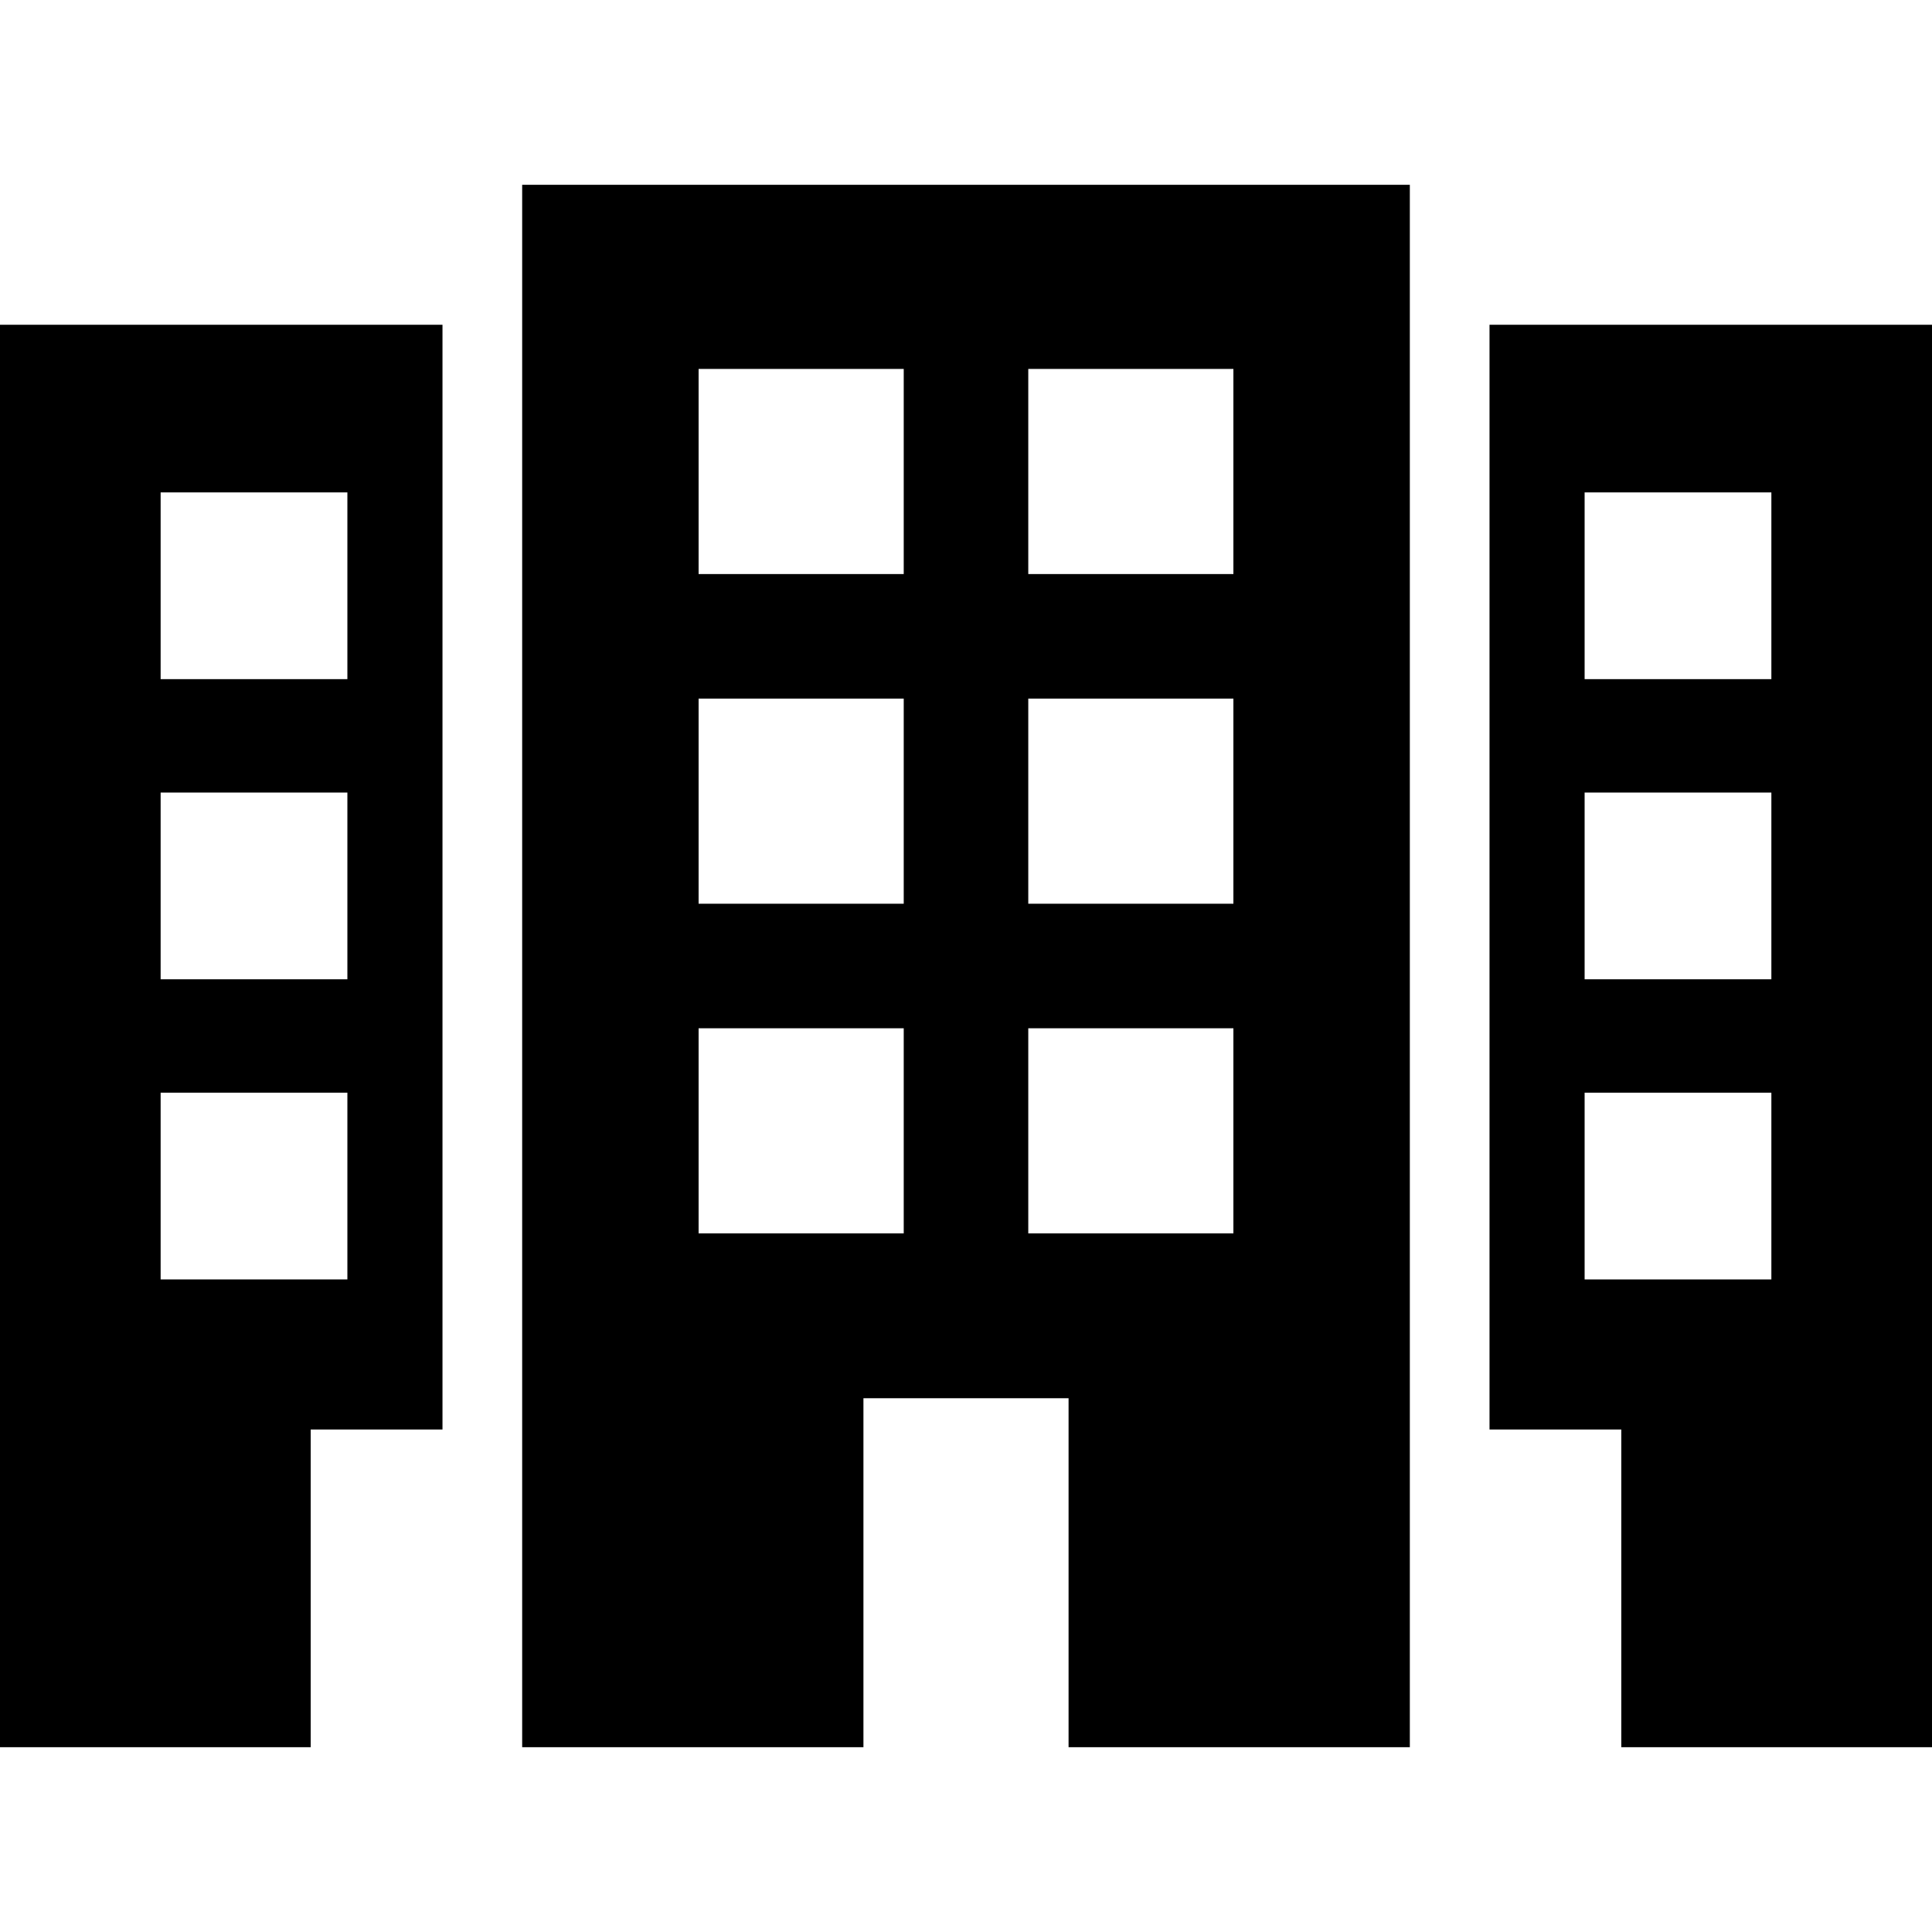
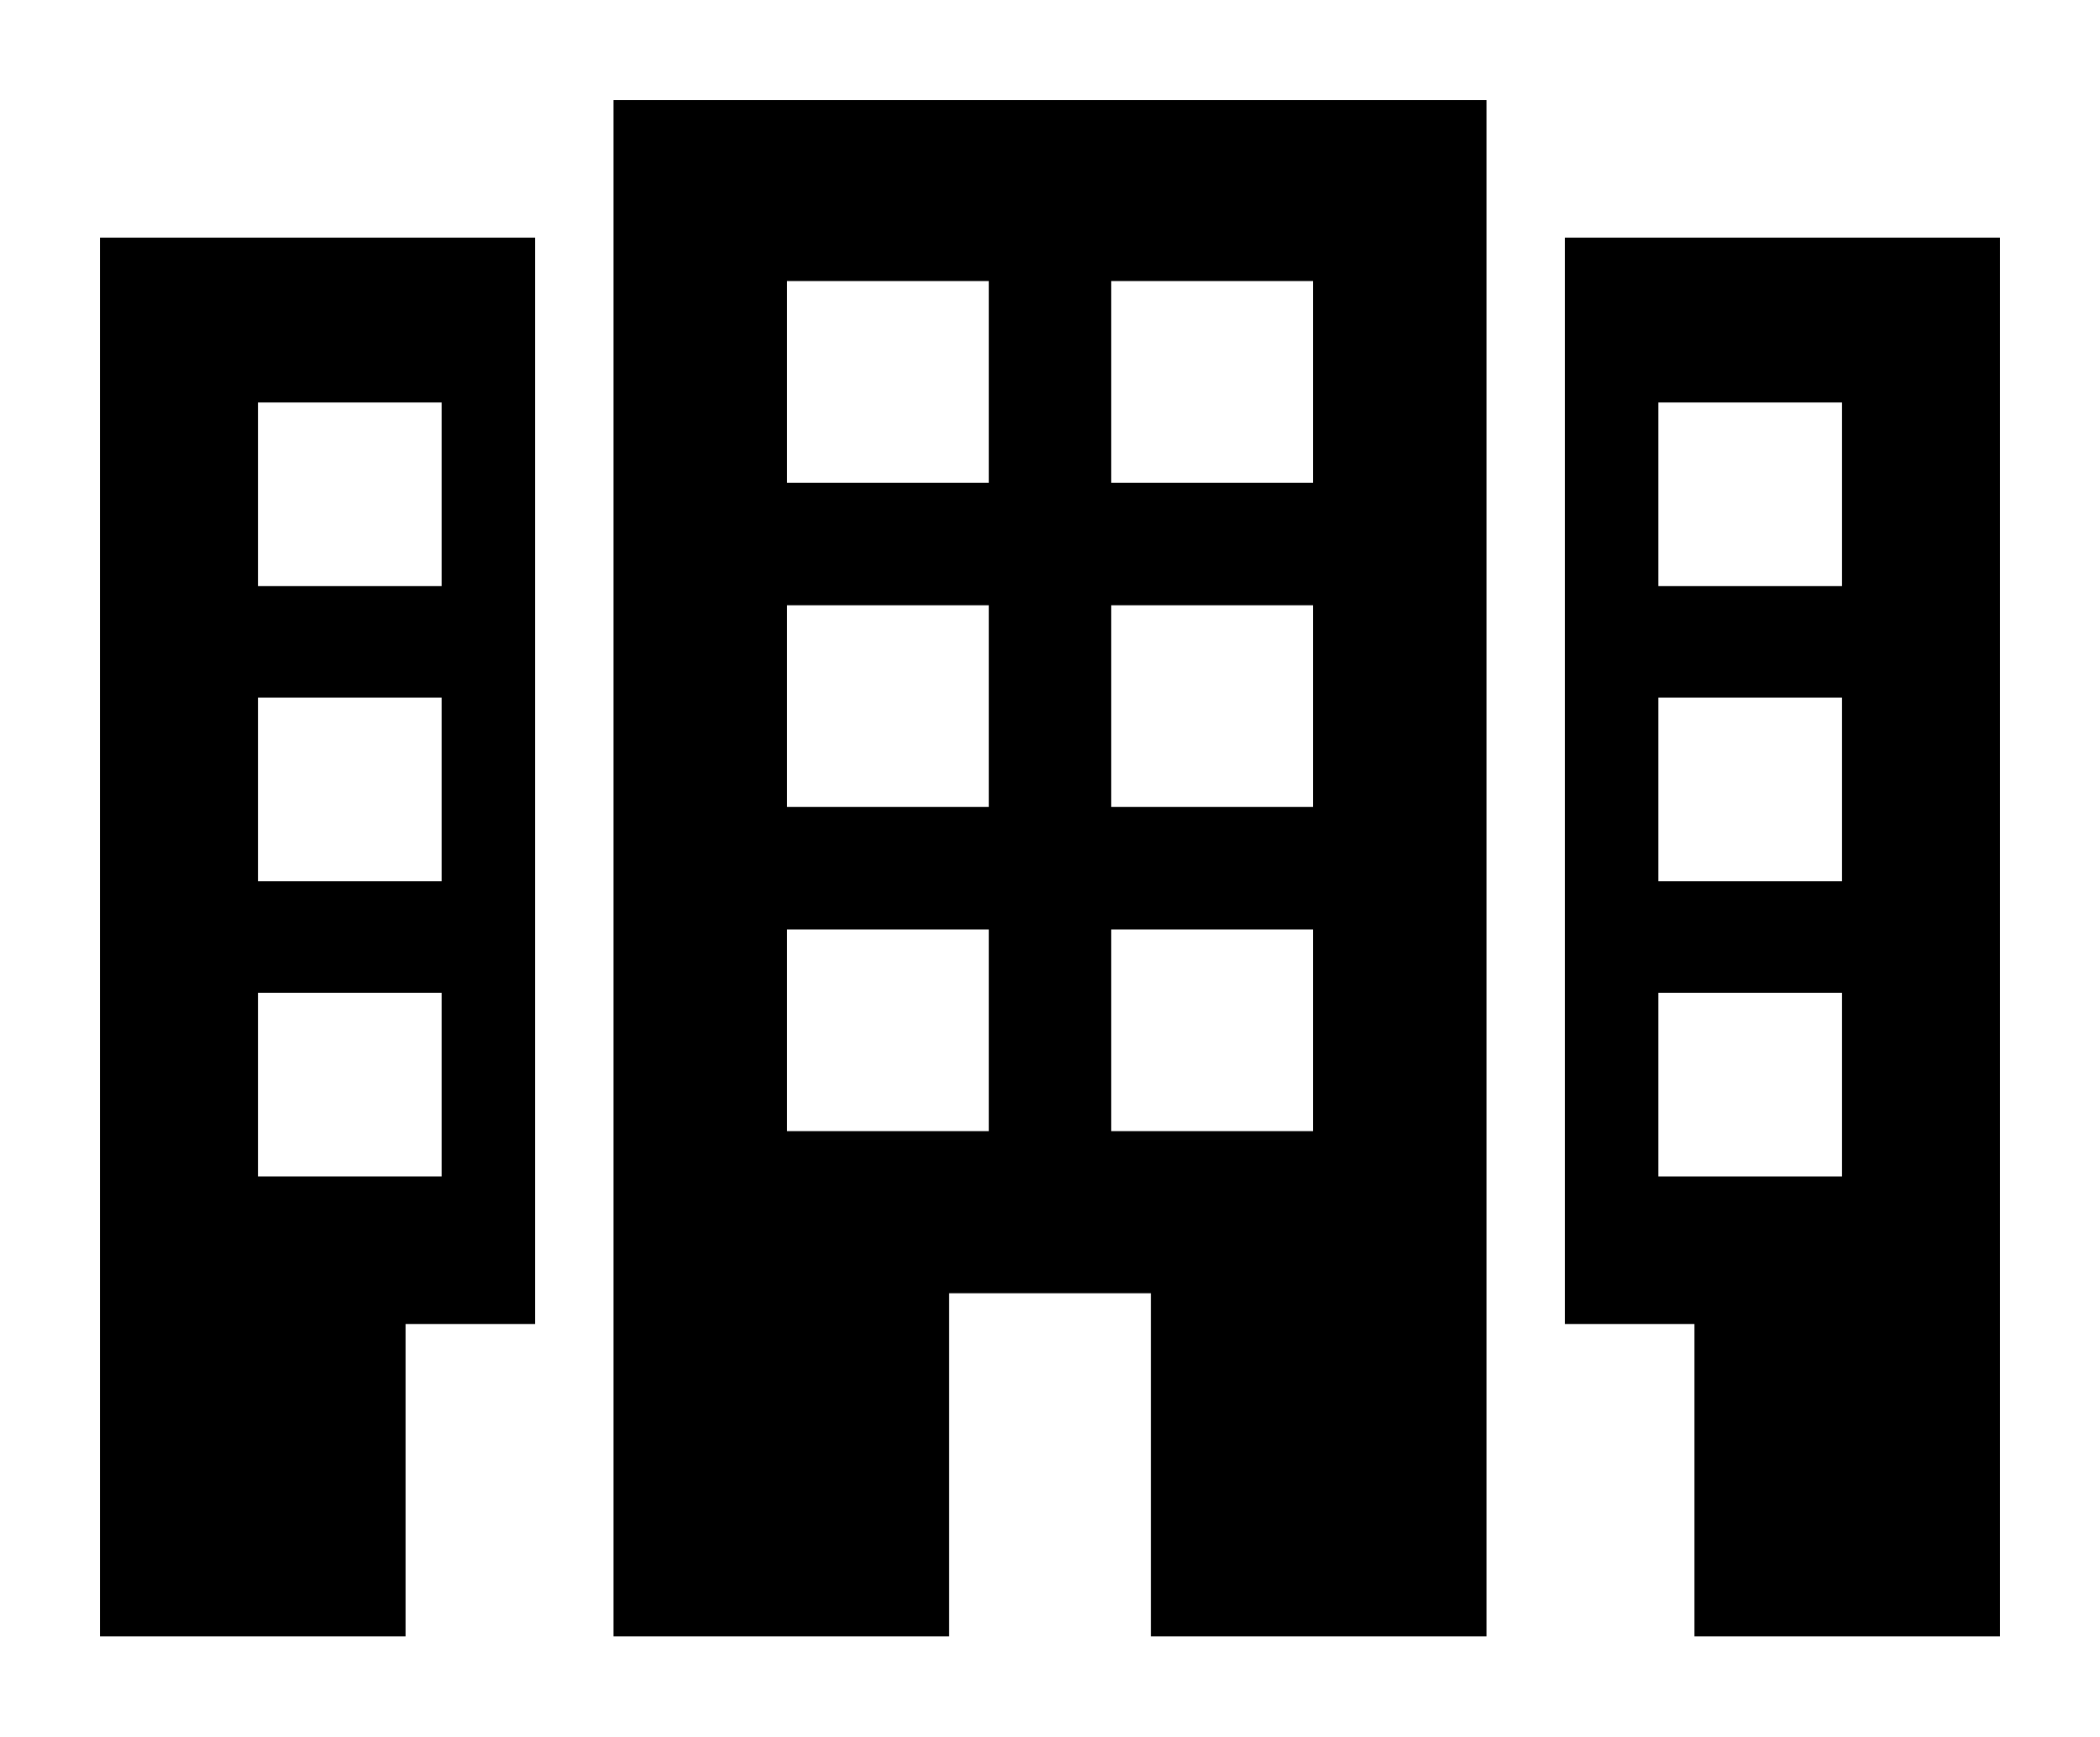
- <svg xmlns="http://www.w3.org/2000/svg" version="1.1" id="Capa_1" x="0px" y="0px" width="484.738px" height="484.738px" viewBox="0 0 484.738 484.738" style="enable-background:new 0 0 484.738 484.738;" xml:space="preserve">
-   <g>
-     <g>
-       <path d="M131.012,438.372h85.624v-87.557h51.467v87.557h85.624V46.366H131.012V438.372z M257.993,92.564h51.466v51.467h-51.466    V92.564z M257.993,175.279h51.466v51.467h-51.466V175.279z M257.993,257.992h51.466v51.467h-51.466V257.992z M175.279,92.564    h51.466v51.467h-51.466V92.564z M175.279,175.279h51.466v51.467h-51.466V175.279z M175.279,257.992h51.466v51.467h-51.466V257.992    z" />
-       <path d="M373.719,81.482V358.66h33.065v79.712h77.954V81.482H373.719z M444.437,321.009H397.58v-46.856h46.856V321.009z     M444.437,245.703H397.58v-46.855h46.856V245.703z M444.437,170.398H397.58v-46.855h46.856V170.398z" />
-       <path d="M0,438.372h77.954V358.66h33.065V81.482H0V438.372z M40.302,123.543h46.856v46.855H40.302V123.543z M40.302,198.848    h46.856v46.855H40.302V198.848z M40.302,274.151h46.856v46.855H40.302V274.151z" />
+ <svg xmlns="http://www.w3.org/2000/svg" version="1.1" id="Capa_1" x="0px" y="0px" width="210" height="173.653" viewBox="0 0 210 173.653" xml:space="preserve">
+   <defs id="defs45" />
+   <g id="g3" transform="matrix(0.3919651,0,0,0.3919651,9.999997,-8.173853)">
+     <g id="g5">
+       <path d="m 131.012,438.372 h 85.624 v -87.557 h 51.467 v 87.557 h 85.624 V 46.366 H 131.012 V 438.372 z M 257.993,92.564 h 51.466 v 51.467 H 257.993 V 92.564 z m 0,82.715 h 51.466 v 51.467 h -51.466 v -51.467 z m 0,82.713 h 51.466 v 51.467 H 257.993 V 257.992 z M 175.279,92.564 h 51.466 v 51.467 H 175.279 V 92.564 z m 0,82.715 h 51.466 v 51.467 h -51.466 v -51.467 z m 0,82.713 h 51.466 v 51.467 h -51.466 v -51.467 z" id="path7" />
+       <path d="M 373.719,81.482 V 358.66 h 33.065 v 79.712 h 77.954 V 81.482 H 373.719 z m 70.718,239.527 H 397.58 v -46.856 h 46.856 v 46.856 z m 0,-75.306 H 397.58 v -46.855 h 46.856 v 46.855 z m 0,-75.305 H 397.58 v -46.855 h 46.856 v 46.855 z" id="path9" />
+       <path d="M 0,438.372 H 77.954 V 358.66 h 33.065 V 81.482 H 0 v 356.89 z M 40.302,123.543 h 46.856 v 46.855 H 40.302 v -46.855 z m 0,75.305 h 46.856 v 46.855 H 40.302 v -46.855 z m 0,75.303 h 46.856 v 46.855 H 40.302 v -46.855 z" id="path11" />
    </g>
  </g>
-   <g>
- </g>
-   <g>
- </g>
-   <g>
- </g>
-   <g>
- </g>
-   <g>
- </g>
-   <g>
- </g>
-   <g>
- </g>
-   <g>
- </g>
-   <g>
- </g>
-   <g>
- </g>
-   <g>
- </g>
-   <g>
- </g>
-   <g>
- </g>
-   <g>
- </g>
-   <g>
- </g>
+   <g id="g13" transform="translate(-281.0534,-36.366)" />
+   <g id="g15" transform="translate(-281.0534,-36.366)" />
+   <g id="g17" transform="translate(-281.0534,-36.366)" />
+   <g id="g19" transform="translate(-281.0534,-36.366)" />
+   <g id="g21" transform="translate(-281.0534,-36.366)" />
+   <g id="g23" transform="translate(-281.0534,-36.366)" />
+   <g id="g25" transform="translate(-281.0534,-36.366)" />
+   <g id="g27" transform="translate(-281.0534,-36.366)" />
+   <g id="g29" transform="translate(-281.0534,-36.366)" />
+   <g id="g31" transform="translate(-281.0534,-36.366)" />
+   <g id="g33" transform="translate(-281.0534,-36.366)" />
+   <g id="g35" transform="translate(-281.0534,-36.366)" />
+   <g id="g37" transform="translate(-281.0534,-36.366)" />
+   <g id="g39" transform="translate(-281.0534,-36.366)" />
+   <g id="g41" transform="translate(-281.0534,-36.366)" />
</svg>
